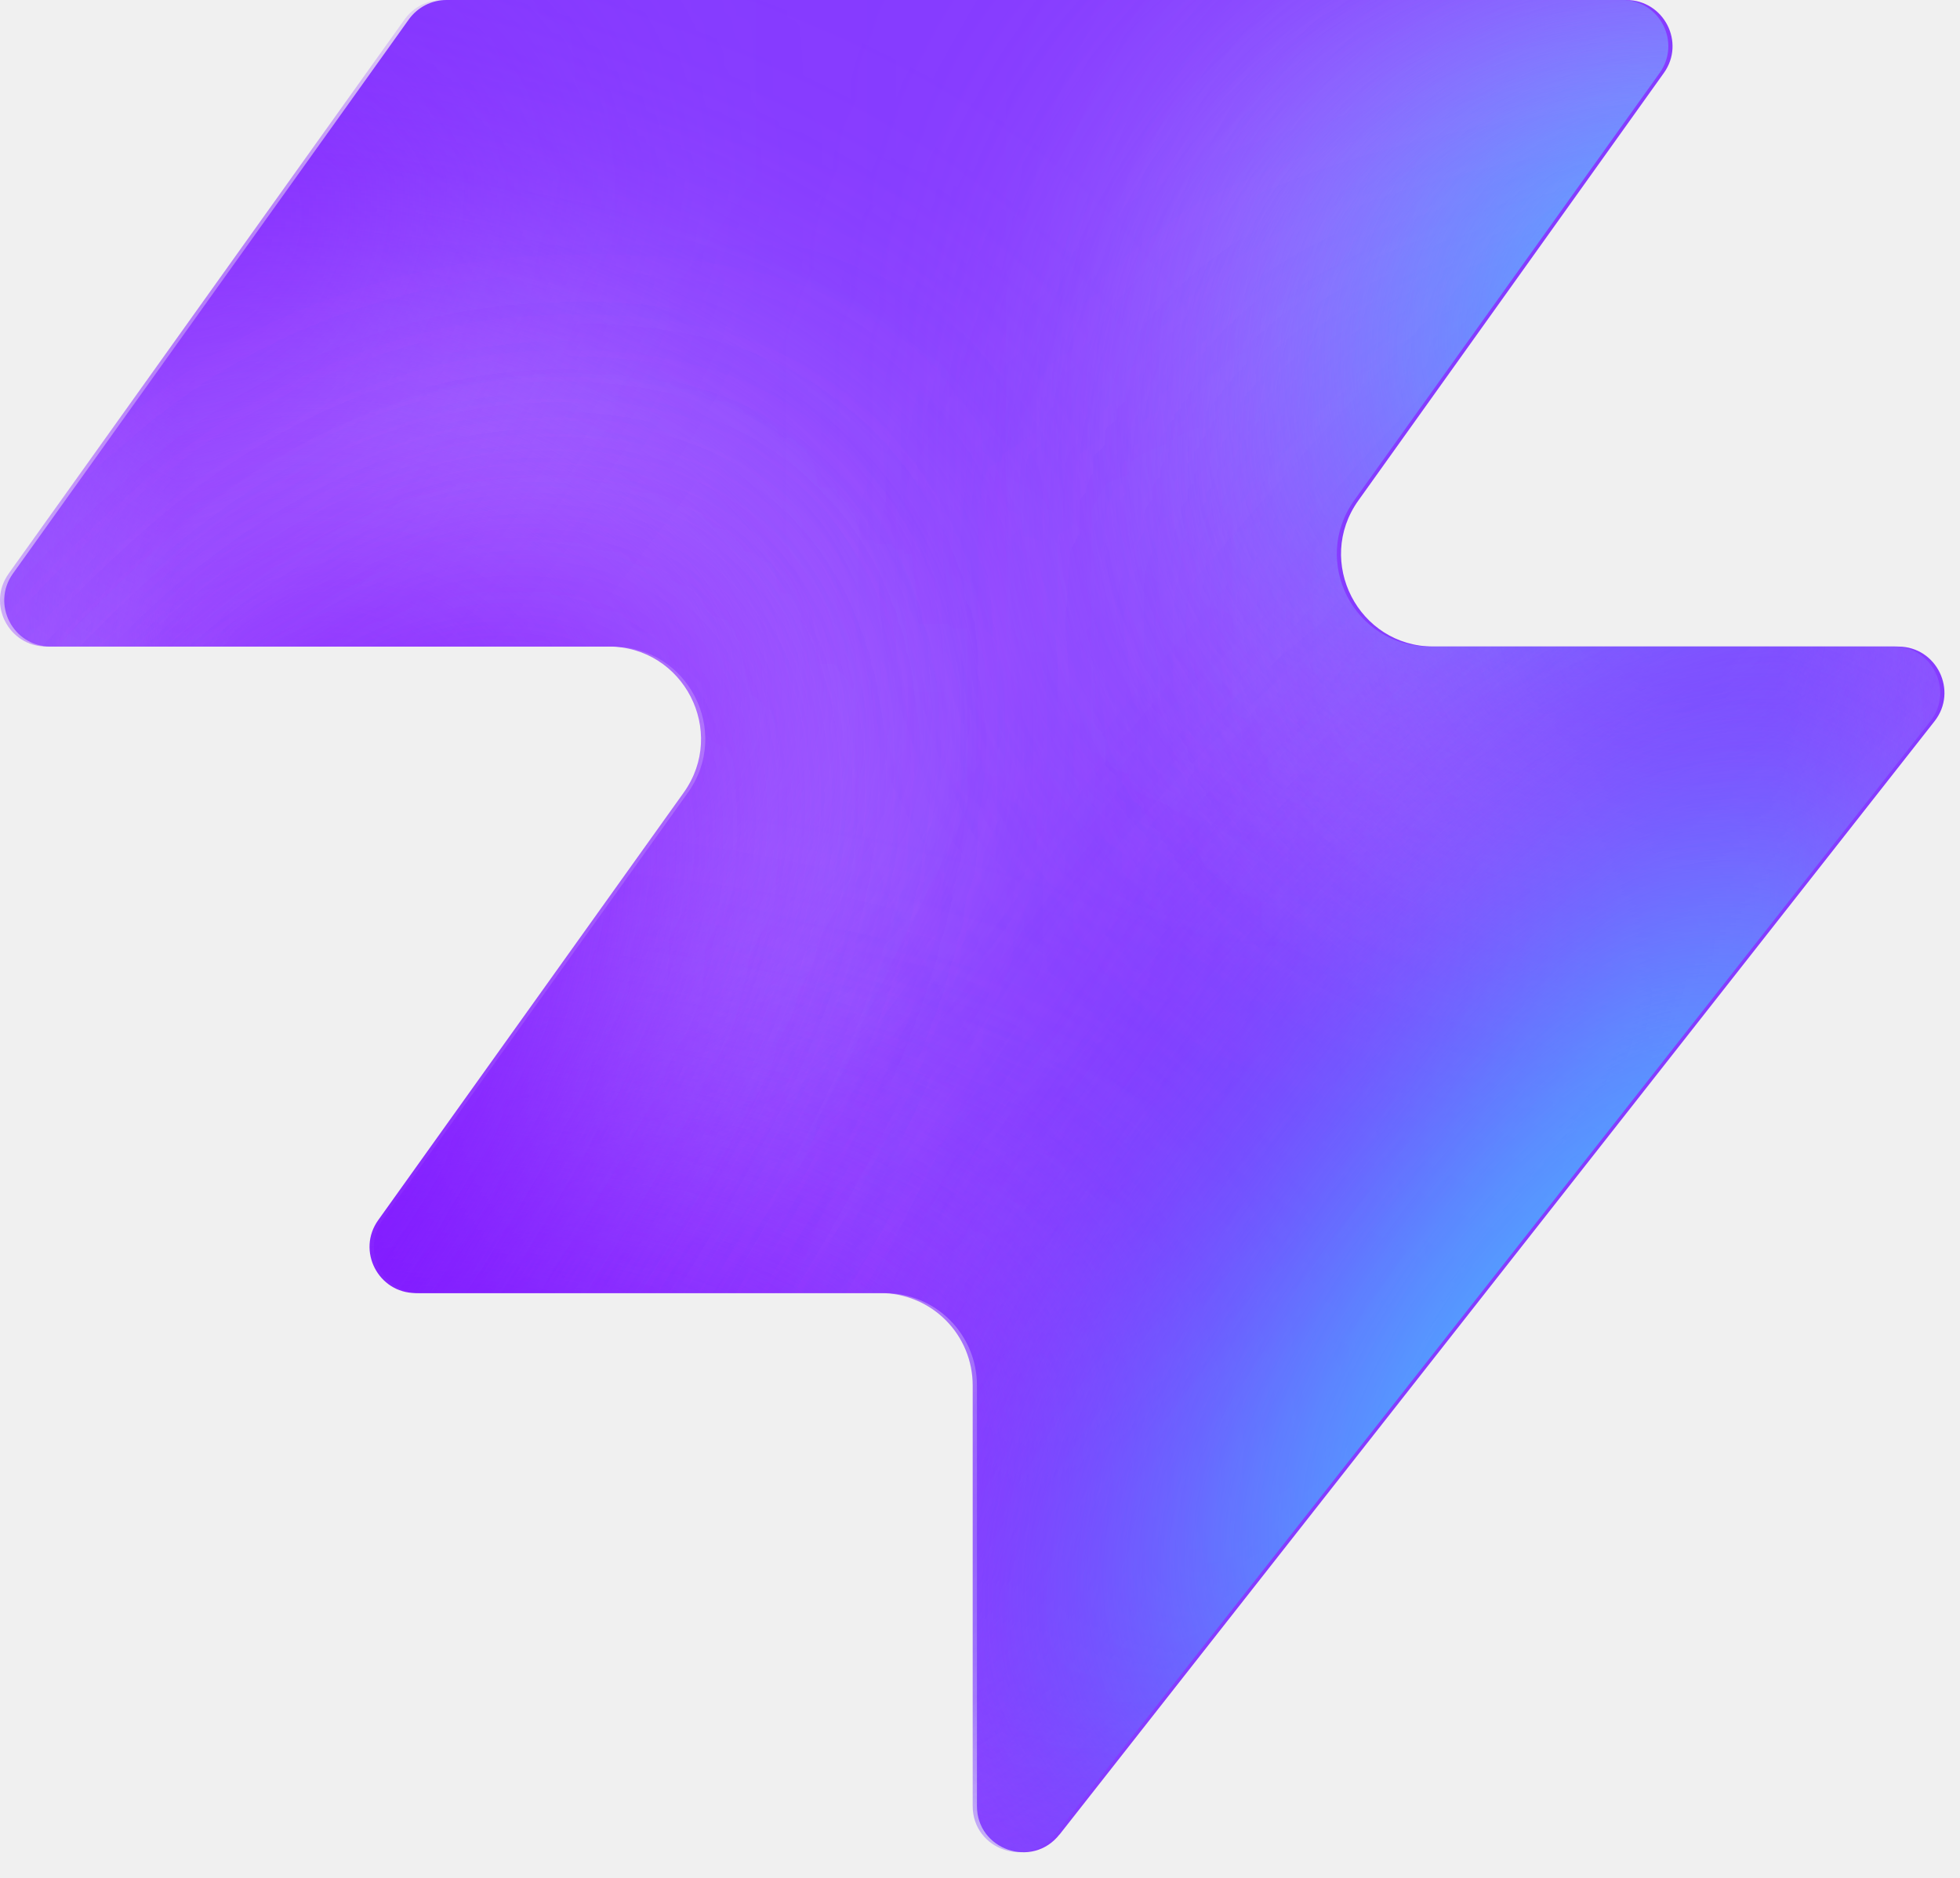
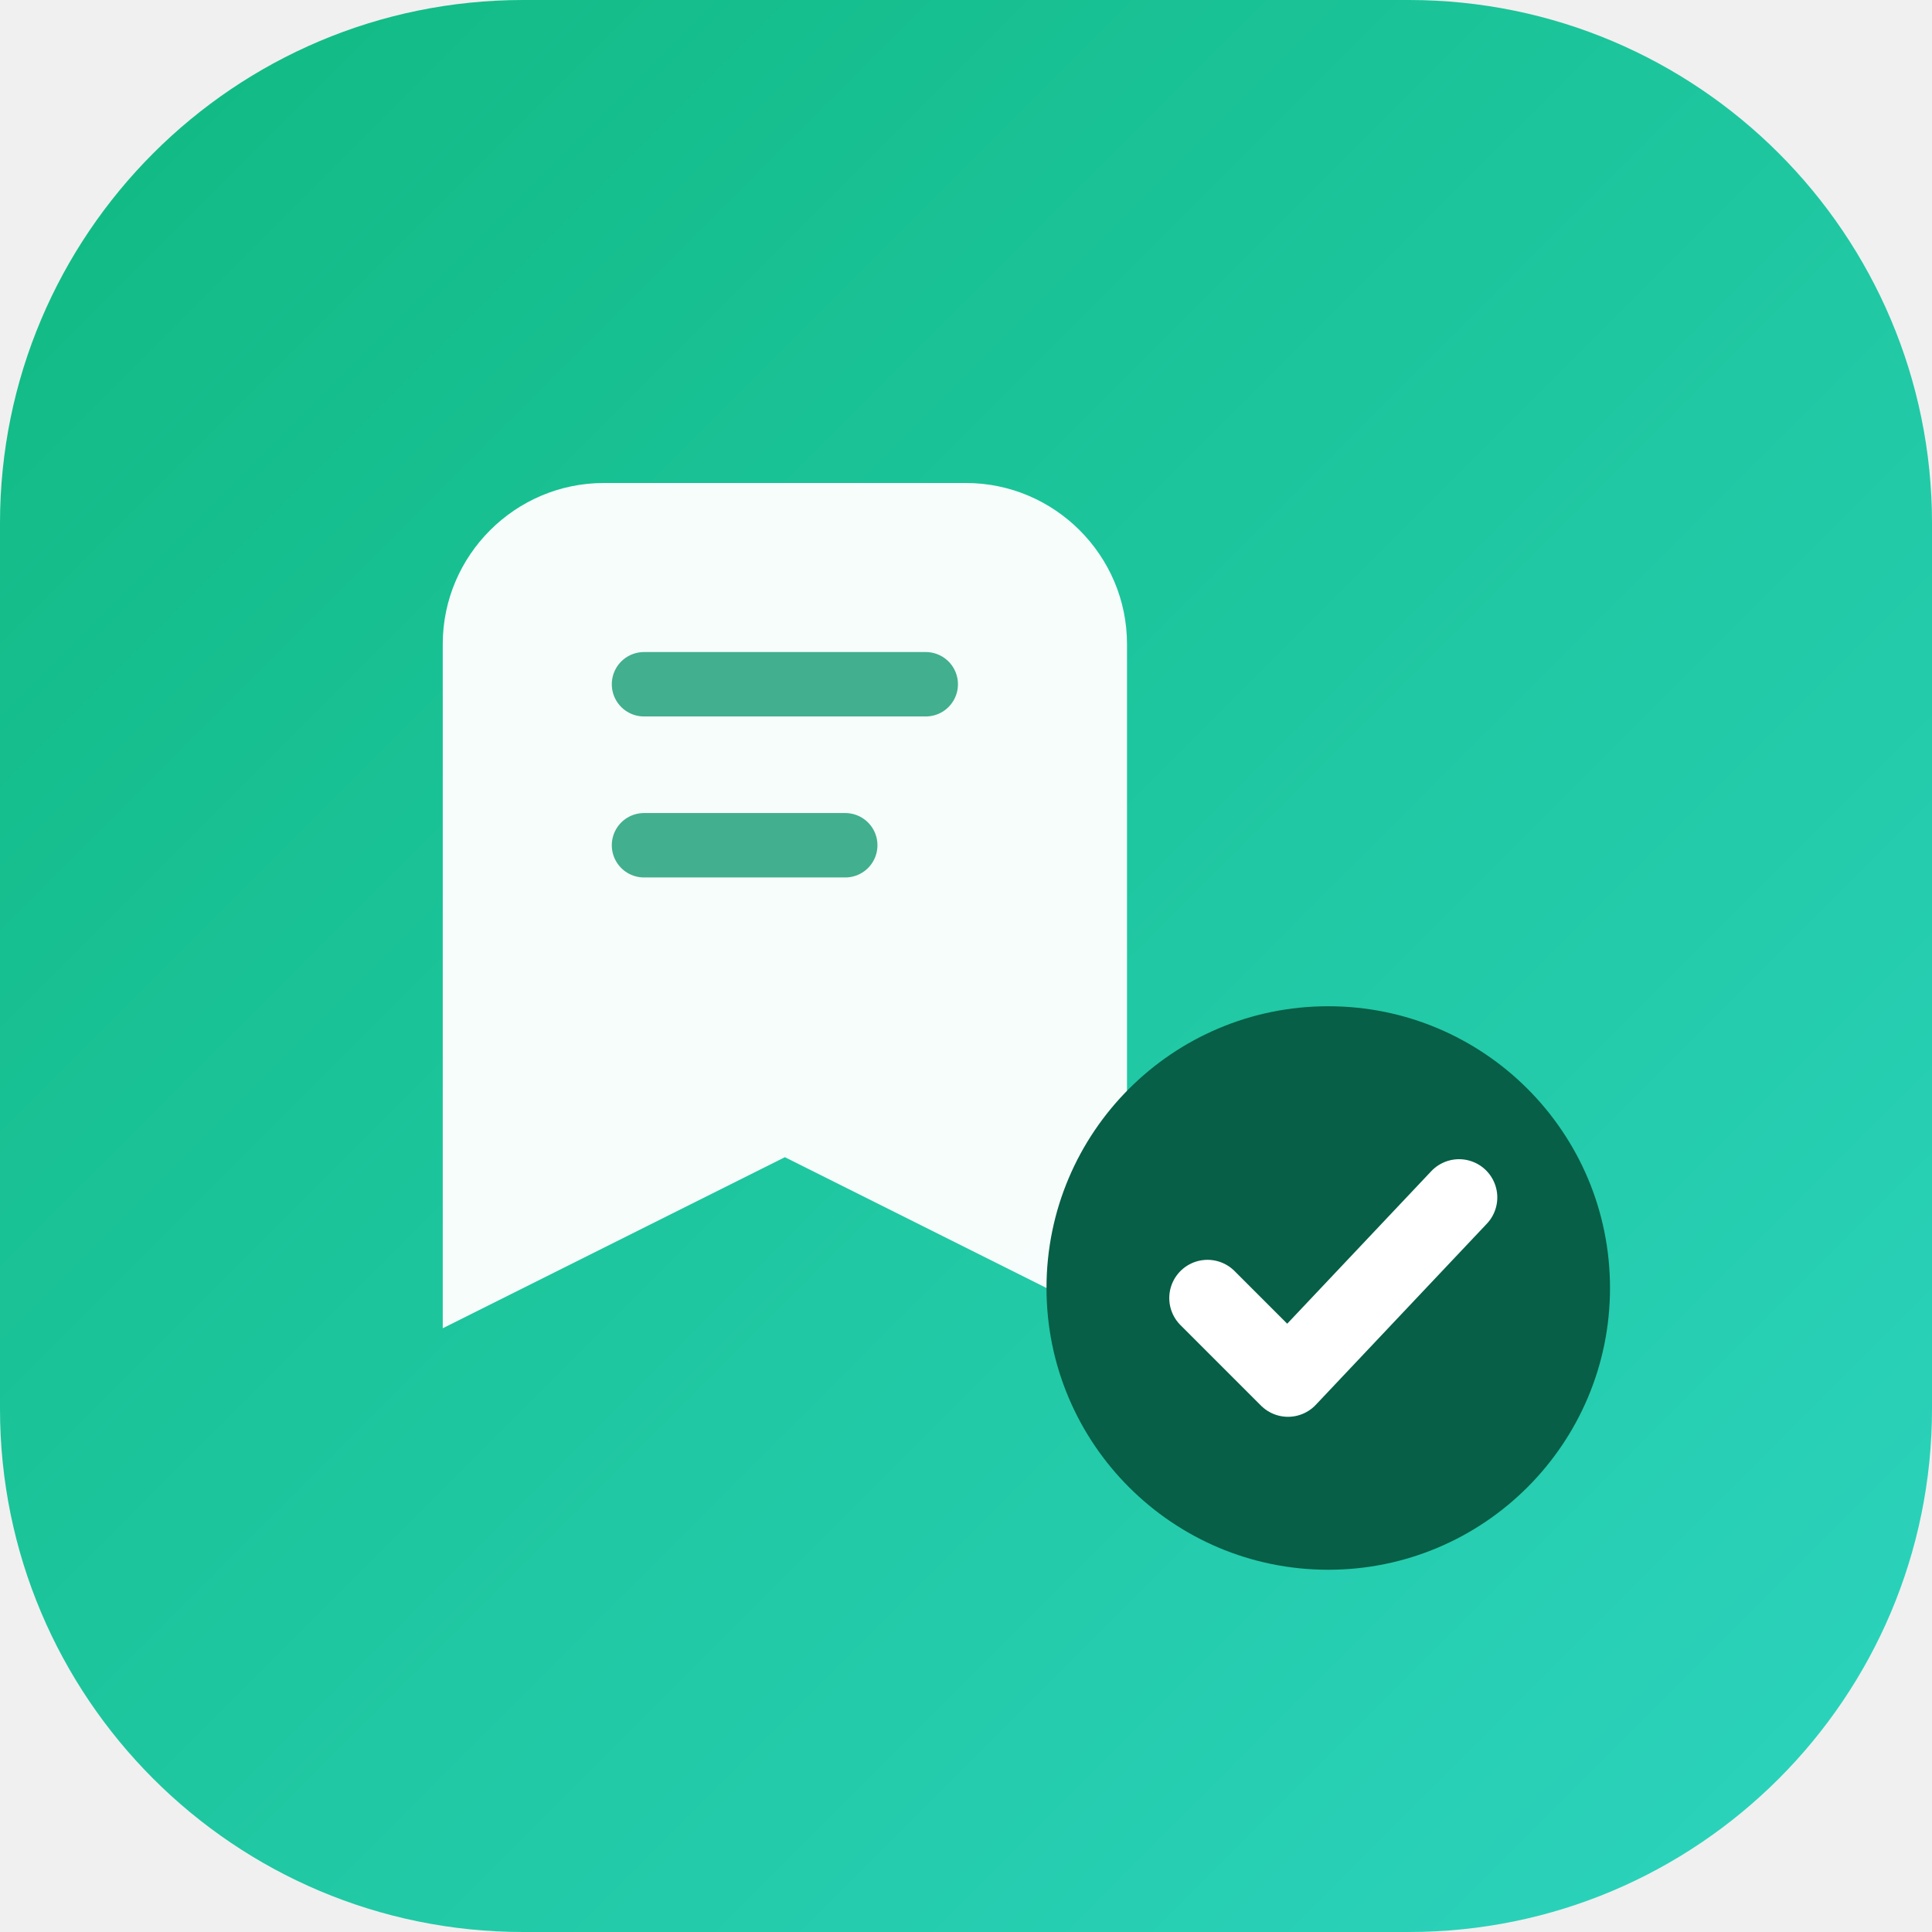
- <svg xmlns="http://www.w3.org/2000/svg" width="48" height="46" fill="none" viewBox="0 0 48 46">
-   <path fill="#863bff" d="M25.946 44.938c-.664.845-2.021.375-2.021-.698V33.937a2.26 2.26 0 0 0-2.262-2.262H10.287c-.92 0-1.456-1.04-.92-1.788l7.48-10.471c1.07-1.497 0-3.578-1.842-3.578H1.237c-.92 0-1.456-1.04-.92-1.788L10.013.474c.214-.297.556-.474.92-.474h28.894c.92 0 1.456 1.04.92 1.788l-7.48 10.471c-1.07 1.498 0 3.579 1.842 3.579h11.377c.943 0 1.473 1.088.89 1.83L25.947 44.94z" style="fill:#863bff;fill:color(display-p3 .525 .23 1);fill-opacity:1" />
-   <mask id="a" width="48" height="46" x="0" y="0" maskUnits="userSpaceOnUse" style="mask-type:alpha">
-     <path fill="#000" d="M25.842 44.938c-.664.844-2.021.375-2.021-.698V33.937a2.26 2.26 0 0 0-2.262-2.262H10.183c-.92 0-1.456-1.04-.92-1.788l7.48-10.471c1.07-1.498 0-3.579-1.842-3.579H1.133c-.92 0-1.456-1.04-.92-1.787L9.91.473c.214-.297.556-.474.92-.474h28.894c.92 0 1.456 1.04.92 1.788l-7.48 10.471c-1.07 1.498 0 3.578 1.842 3.578h11.377c.943 0 1.473 1.088.89 1.832L25.843 44.94z" style="fill:#000;fill-opacity:1" />
-   </mask>
-   <g mask="url(#a)">
-     <g filter="url(#b)">
-       <ellipse cx="5.508" cy="14.704" fill="#ede6ff" rx="5.508" ry="14.704" style="fill:#ede6ff;fill:color(display-p3 .927 .903 1);fill-opacity:1" transform="matrix(.00324 1 1 -.00324 -4.47 31.516)" />
-     </g>
-     <g filter="url(#c)">
-       <ellipse cx="10.399" cy="29.851" fill="#ede6ff" rx="10.399" ry="29.851" style="fill:#ede6ff;fill:color(display-p3 .927 .903 1);fill-opacity:1" transform="matrix(.00324 1 1 -.00324 -39.328 7.883)" />
-     </g>
-     <g filter="url(#d)">
-       <ellipse cx="5.508" cy="30.487" fill="#7e14ff" rx="5.508" ry="30.487" style="fill:#7e14ff;fill:color(display-p3 .492 .077 1);fill-opacity:1" transform="rotate(89.814 -25.913 -14.639)scale(1 -1)" />
-     </g>
-     <g filter="url(#e)">
-       <ellipse cx="5.508" cy="30.599" fill="#7e14ff" rx="5.508" ry="30.599" style="fill:#7e14ff;fill:color(display-p3 .492 .077 1);fill-opacity:1" transform="rotate(89.814 -32.644 -3.334)scale(1 -1)" />
-     </g>
-     <g filter="url(#f)">
-       <ellipse cx="5.508" cy="30.599" fill="#7e14ff" rx="5.508" ry="30.599" style="fill:#7e14ff;fill:color(display-p3 .492 .077 1);fill-opacity:1" transform="matrix(.00324 1 1 -.00324 -34.34 30.47)" />
-     </g>
-     <g filter="url(#g)">
-       <ellipse cx="14.072" cy="22.078" fill="#ede6ff" rx="14.072" ry="22.078" style="fill:#ede6ff;fill:color(display-p3 .927 .903 1);fill-opacity:1" transform="rotate(93.35 24.506 48.493)scale(-1 1)" />
-     </g>
-     <g filter="url(#h)">
-       <ellipse cx="3.47" cy="21.501" fill="#7e14ff" rx="3.47" ry="21.501" style="fill:#7e14ff;fill:color(display-p3 .492 .077 1);fill-opacity:1" transform="rotate(89.009 28.708 47.59)scale(-1 1)" />
-     </g>
-     <g filter="url(#i)">
-       <ellipse cx="3.47" cy="21.501" fill="#7e14ff" rx="3.47" ry="21.501" style="fill:#7e14ff;fill:color(display-p3 .492 .077 1);fill-opacity:1" transform="rotate(89.009 28.708 47.59)scale(-1 1)" />
-     </g>
-     <g filter="url(#j)">
-       <ellipse cx=".387" cy="8.972" fill="#7e14ff" rx="4.407" ry="29.108" style="fill:#7e14ff;fill:color(display-p3 .492 .077 1);fill-opacity:1" transform="rotate(39.51 .387 8.972)" />
-     </g>
-     <g filter="url(#k)">
-       <ellipse cx="47.523" cy="-6.092" fill="#7e14ff" rx="4.407" ry="29.108" style="fill:#7e14ff;fill:color(display-p3 .492 .077 1);fill-opacity:1" transform="rotate(37.892 47.523 -6.092)" />
-     </g>
-     <g filter="url(#l)">
-       <ellipse cx="41.412" cy="6.333" fill="#47bfff" rx="5.971" ry="9.665" style="fill:#47bfff;fill:color(display-p3 .28 .748 1);fill-opacity:1" transform="rotate(37.892 41.412 6.333)" />
-     </g>
-     <g filter="url(#m)">
-       <ellipse cx="-1.879" cy="38.332" fill="#7e14ff" rx="4.407" ry="29.108" style="fill:#7e14ff;fill:color(display-p3 .492 .077 1);fill-opacity:1" transform="rotate(37.892 -1.88 38.332)" />
-     </g>
-     <g filter="url(#n)">
-       <ellipse cx="-1.879" cy="38.332" fill="#7e14ff" rx="4.407" ry="29.108" style="fill:#7e14ff;fill:color(display-p3 .492 .077 1);fill-opacity:1" transform="rotate(37.892 -1.88 38.332)" />
-     </g>
-     <g filter="url(#o)">
-       <ellipse cx="35.651" cy="29.907" fill="#7e14ff" rx="4.407" ry="29.108" style="fill:#7e14ff;fill:color(display-p3 .492 .077 1);fill-opacity:1" transform="rotate(37.892 35.651 29.907)" />
-     </g>
-     <g filter="url(#p)">
-       <ellipse cx="38.418" cy="32.4" fill="#47bfff" rx="5.971" ry="15.297" style="fill:#47bfff;fill:color(display-p3 .28 .748 1);fill-opacity:1" transform="rotate(37.892 38.418 32.4)" />
-     </g>
-   </g>
+ <svg xmlns="http://www.w3.org/2000/svg" width="48" height="48" viewBox="0 0 96 96">
  <defs>
-     <filter id="b" width="60.045" height="41.654" x="-19.77" y="16.149" color-interpolation-filters="sRGB" filterUnits="userSpaceOnUse">
-       <feFlood flood-opacity="0" result="BackgroundImageFix" />
-       <feBlend in="SourceGraphic" in2="BackgroundImageFix" result="shape" />
-       <feGaussianBlur result="effect1_foregroundBlur_2002_17158" stdDeviation="7.659" />
-     </filter>
-     <filter id="c" width="90.34" height="51.437" x="-54.613" y="-7.533" color-interpolation-filters="sRGB" filterUnits="userSpaceOnUse">
-       <feFlood flood-opacity="0" result="BackgroundImageFix" />
-       <feBlend in="SourceGraphic" in2="BackgroundImageFix" result="shape" />
-       <feGaussianBlur result="effect1_foregroundBlur_2002_17158" stdDeviation="7.659" />
-     </filter>
-     <filter id="d" width="79.355" height="29.4" x="-49.64" y="2.03" color-interpolation-filters="sRGB" filterUnits="userSpaceOnUse">
-       <feFlood flood-opacity="0" result="BackgroundImageFix" />
-       <feBlend in="SourceGraphic" in2="BackgroundImageFix" result="shape" />
-       <feGaussianBlur result="effect1_foregroundBlur_2002_17158" stdDeviation="4.596" />
-     </filter>
-     <filter id="e" width="79.579" height="29.4" x="-45.045" y="20.029" color-interpolation-filters="sRGB" filterUnits="userSpaceOnUse">
-       <feFlood flood-opacity="0" result="BackgroundImageFix" />
-       <feBlend in="SourceGraphic" in2="BackgroundImageFix" result="shape" />
-       <feGaussianBlur result="effect1_foregroundBlur_2002_17158" stdDeviation="4.596" />
-     </filter>
-     <filter id="f" width="79.579" height="29.4" x="-43.513" y="21.178" color-interpolation-filters="sRGB" filterUnits="userSpaceOnUse">
-       <feFlood flood-opacity="0" result="BackgroundImageFix" />
-       <feBlend in="SourceGraphic" in2="BackgroundImageFix" result="shape" />
-       <feGaussianBlur result="effect1_foregroundBlur_2002_17158" stdDeviation="4.596" />
-     </filter>
-     <filter id="g" width="74.749" height="58.852" x="15.756" y="-17.901" color-interpolation-filters="sRGB" filterUnits="userSpaceOnUse">
-       <feFlood flood-opacity="0" result="BackgroundImageFix" />
-       <feBlend in="SourceGraphic" in2="BackgroundImageFix" result="shape" />
-       <feGaussianBlur result="effect1_foregroundBlur_2002_17158" stdDeviation="7.659" />
-     </filter>
-     <filter id="h" width="61.377" height="25.362" x="23.548" y="2.284" color-interpolation-filters="sRGB" filterUnits="userSpaceOnUse">
-       <feFlood flood-opacity="0" result="BackgroundImageFix" />
-       <feBlend in="SourceGraphic" in2="BackgroundImageFix" result="shape" />
-       <feGaussianBlur result="effect1_foregroundBlur_2002_17158" stdDeviation="4.596" />
-     </filter>
-     <filter id="i" width="61.377" height="25.362" x="23.548" y="2.284" color-interpolation-filters="sRGB" filterUnits="userSpaceOnUse">
-       <feFlood flood-opacity="0" result="BackgroundImageFix" />
-       <feBlend in="SourceGraphic" in2="BackgroundImageFix" result="shape" />
-       <feGaussianBlur result="effect1_foregroundBlur_2002_17158" stdDeviation="4.596" />
-     </filter>
-     <filter id="j" width="56.045" height="63.649" x="-27.636" y="-22.853" color-interpolation-filters="sRGB" filterUnits="userSpaceOnUse">
-       <feFlood flood-opacity="0" result="BackgroundImageFix" />
-       <feBlend in="SourceGraphic" in2="BackgroundImageFix" result="shape" />
-       <feGaussianBlur result="effect1_foregroundBlur_2002_17158" stdDeviation="4.596" />
-     </filter>
-     <filter id="k" width="54.814" height="64.646" x="20.116" y="-38.415" color-interpolation-filters="sRGB" filterUnits="userSpaceOnUse">
-       <feFlood flood-opacity="0" result="BackgroundImageFix" />
-       <feBlend in="SourceGraphic" in2="BackgroundImageFix" result="shape" />
-       <feGaussianBlur result="effect1_foregroundBlur_2002_17158" stdDeviation="4.596" />
-     </filter>
-     <filter id="l" width="33.541" height="35.313" x="24.641" y="-11.323" color-interpolation-filters="sRGB" filterUnits="userSpaceOnUse">
-       <feFlood flood-opacity="0" result="BackgroundImageFix" />
-       <feBlend in="SourceGraphic" in2="BackgroundImageFix" result="shape" />
-       <feGaussianBlur result="effect1_foregroundBlur_2002_17158" stdDeviation="4.596" />
-     </filter>
-     <filter id="m" width="54.814" height="64.646" x="-29.286" y="6.009" color-interpolation-filters="sRGB" filterUnits="userSpaceOnUse">
-       <feFlood flood-opacity="0" result="BackgroundImageFix" />
-       <feBlend in="SourceGraphic" in2="BackgroundImageFix" result="shape" />
-       <feGaussianBlur result="effect1_foregroundBlur_2002_17158" stdDeviation="4.596" />
-     </filter>
-     <filter id="n" width="54.814" height="64.646" x="-29.286" y="6.009" color-interpolation-filters="sRGB" filterUnits="userSpaceOnUse">
-       <feFlood flood-opacity="0" result="BackgroundImageFix" />
-       <feBlend in="SourceGraphic" in2="BackgroundImageFix" result="shape" />
-       <feGaussianBlur result="effect1_foregroundBlur_2002_17158" stdDeviation="4.596" />
-     </filter>
-     <filter id="o" width="54.814" height="64.646" x="8.244" y="-2.416" color-interpolation-filters="sRGB" filterUnits="userSpaceOnUse">
-       <feFlood flood-opacity="0" result="BackgroundImageFix" />
-       <feBlend in="SourceGraphic" in2="BackgroundImageFix" result="shape" />
-       <feGaussianBlur result="effect1_foregroundBlur_2002_17158" stdDeviation="4.596" />
-     </filter>
-     <filter id="p" width="39.409" height="43.623" x="18.713" y="10.588" color-interpolation-filters="sRGB" filterUnits="userSpaceOnUse">
-       <feFlood flood-opacity="0" result="BackgroundImageFix" />
-       <feBlend in="SourceGraphic" in2="BackgroundImageFix" result="shape" />
-       <feGaussianBlur result="effect1_foregroundBlur_2002_17158" stdDeviation="4.596" />
-     </filter>
+     <linearGradient id="g" x1="0" y1="0" x2="96" y2="96" gradientUnits="userSpaceOnUse">
+       <stop stop-color="#10b981" />
+       <stop offset="1" stop-color="#2dd4bf" />
+     </linearGradient>
  </defs>
+   <rect width="96" height="96" rx="26" fill="url(#g)" />
+   <path d="M22 66V32c0-4.4 3.6-8 8-8h18c4.4 0 8 3.6 8 8v34l-17-8.5L22 66z" fill="#ffffff" opacity="0.96" />
+   <path d="M32 34h14M32 42h10" stroke="#059669" stroke-width="3.2" stroke-linecap="round" opacity="0.75" />
+   <circle cx="66" cy="64" r="14" fill="#065f46" />
+   <path d="M60 64.5l4 4 8.5-9" stroke="#ffffff" stroke-width="3.8" fill="none" stroke-linecap="round" stroke-linejoin="round" />
</svg>
